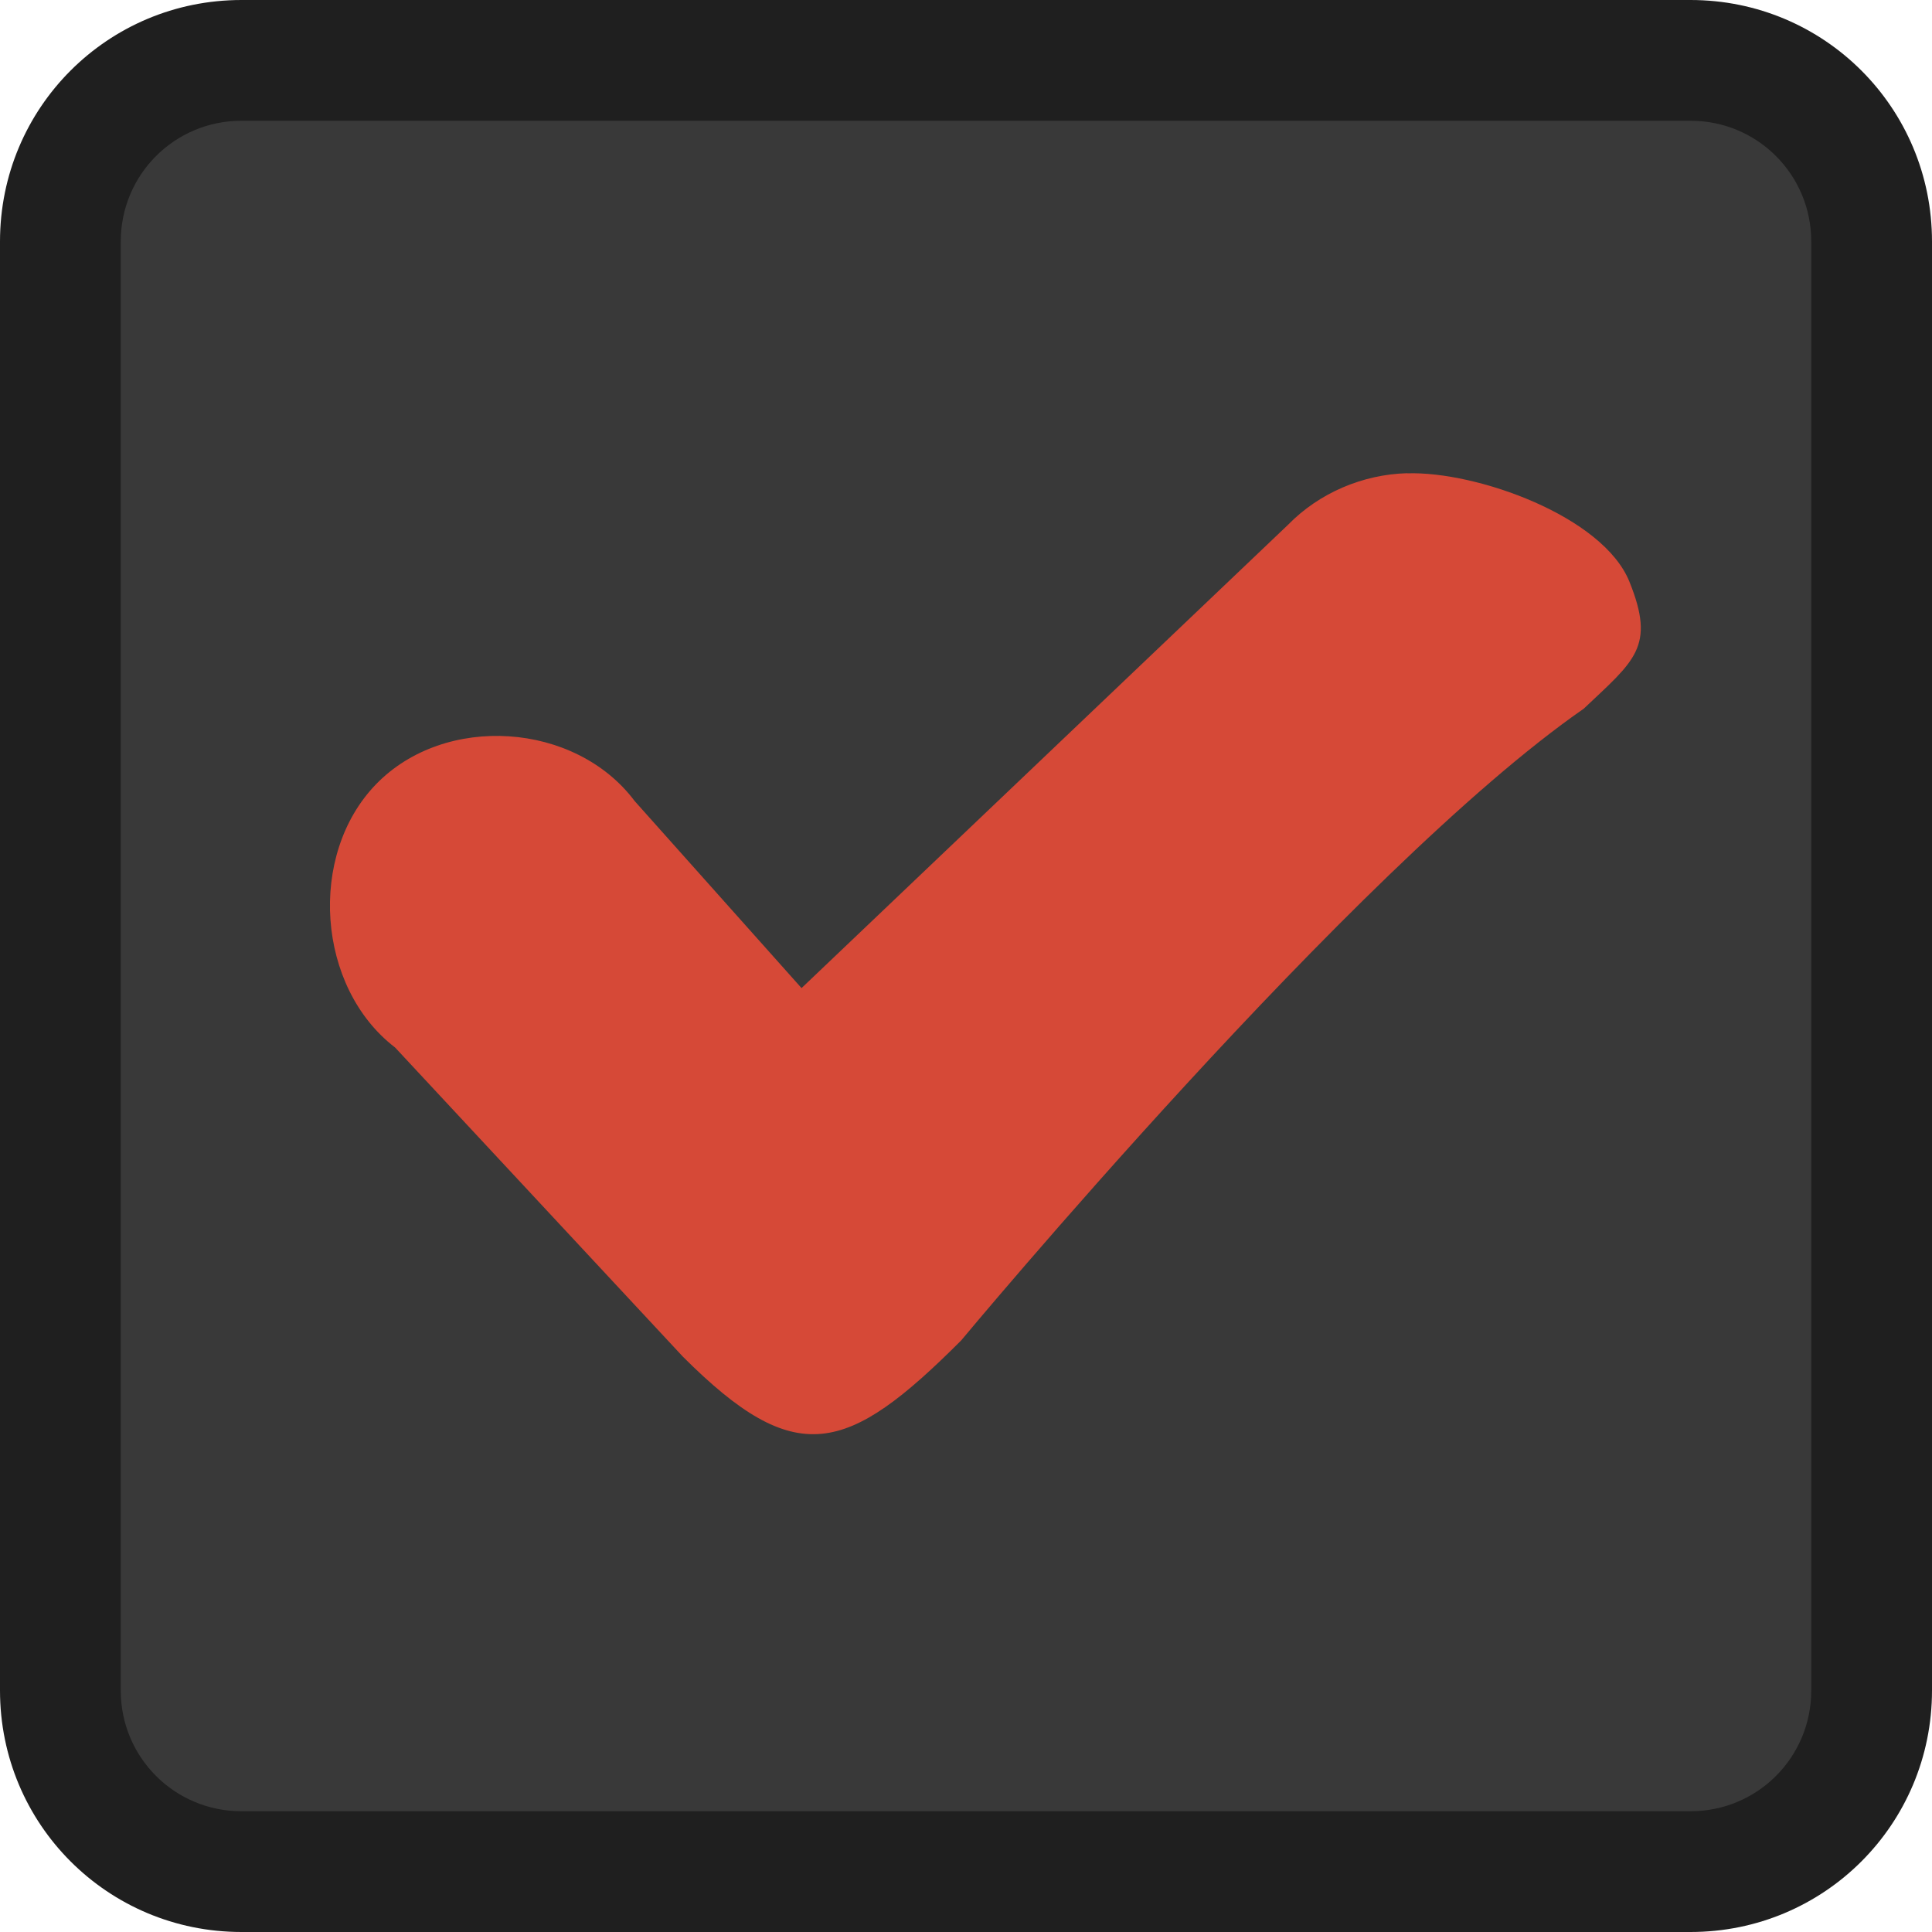
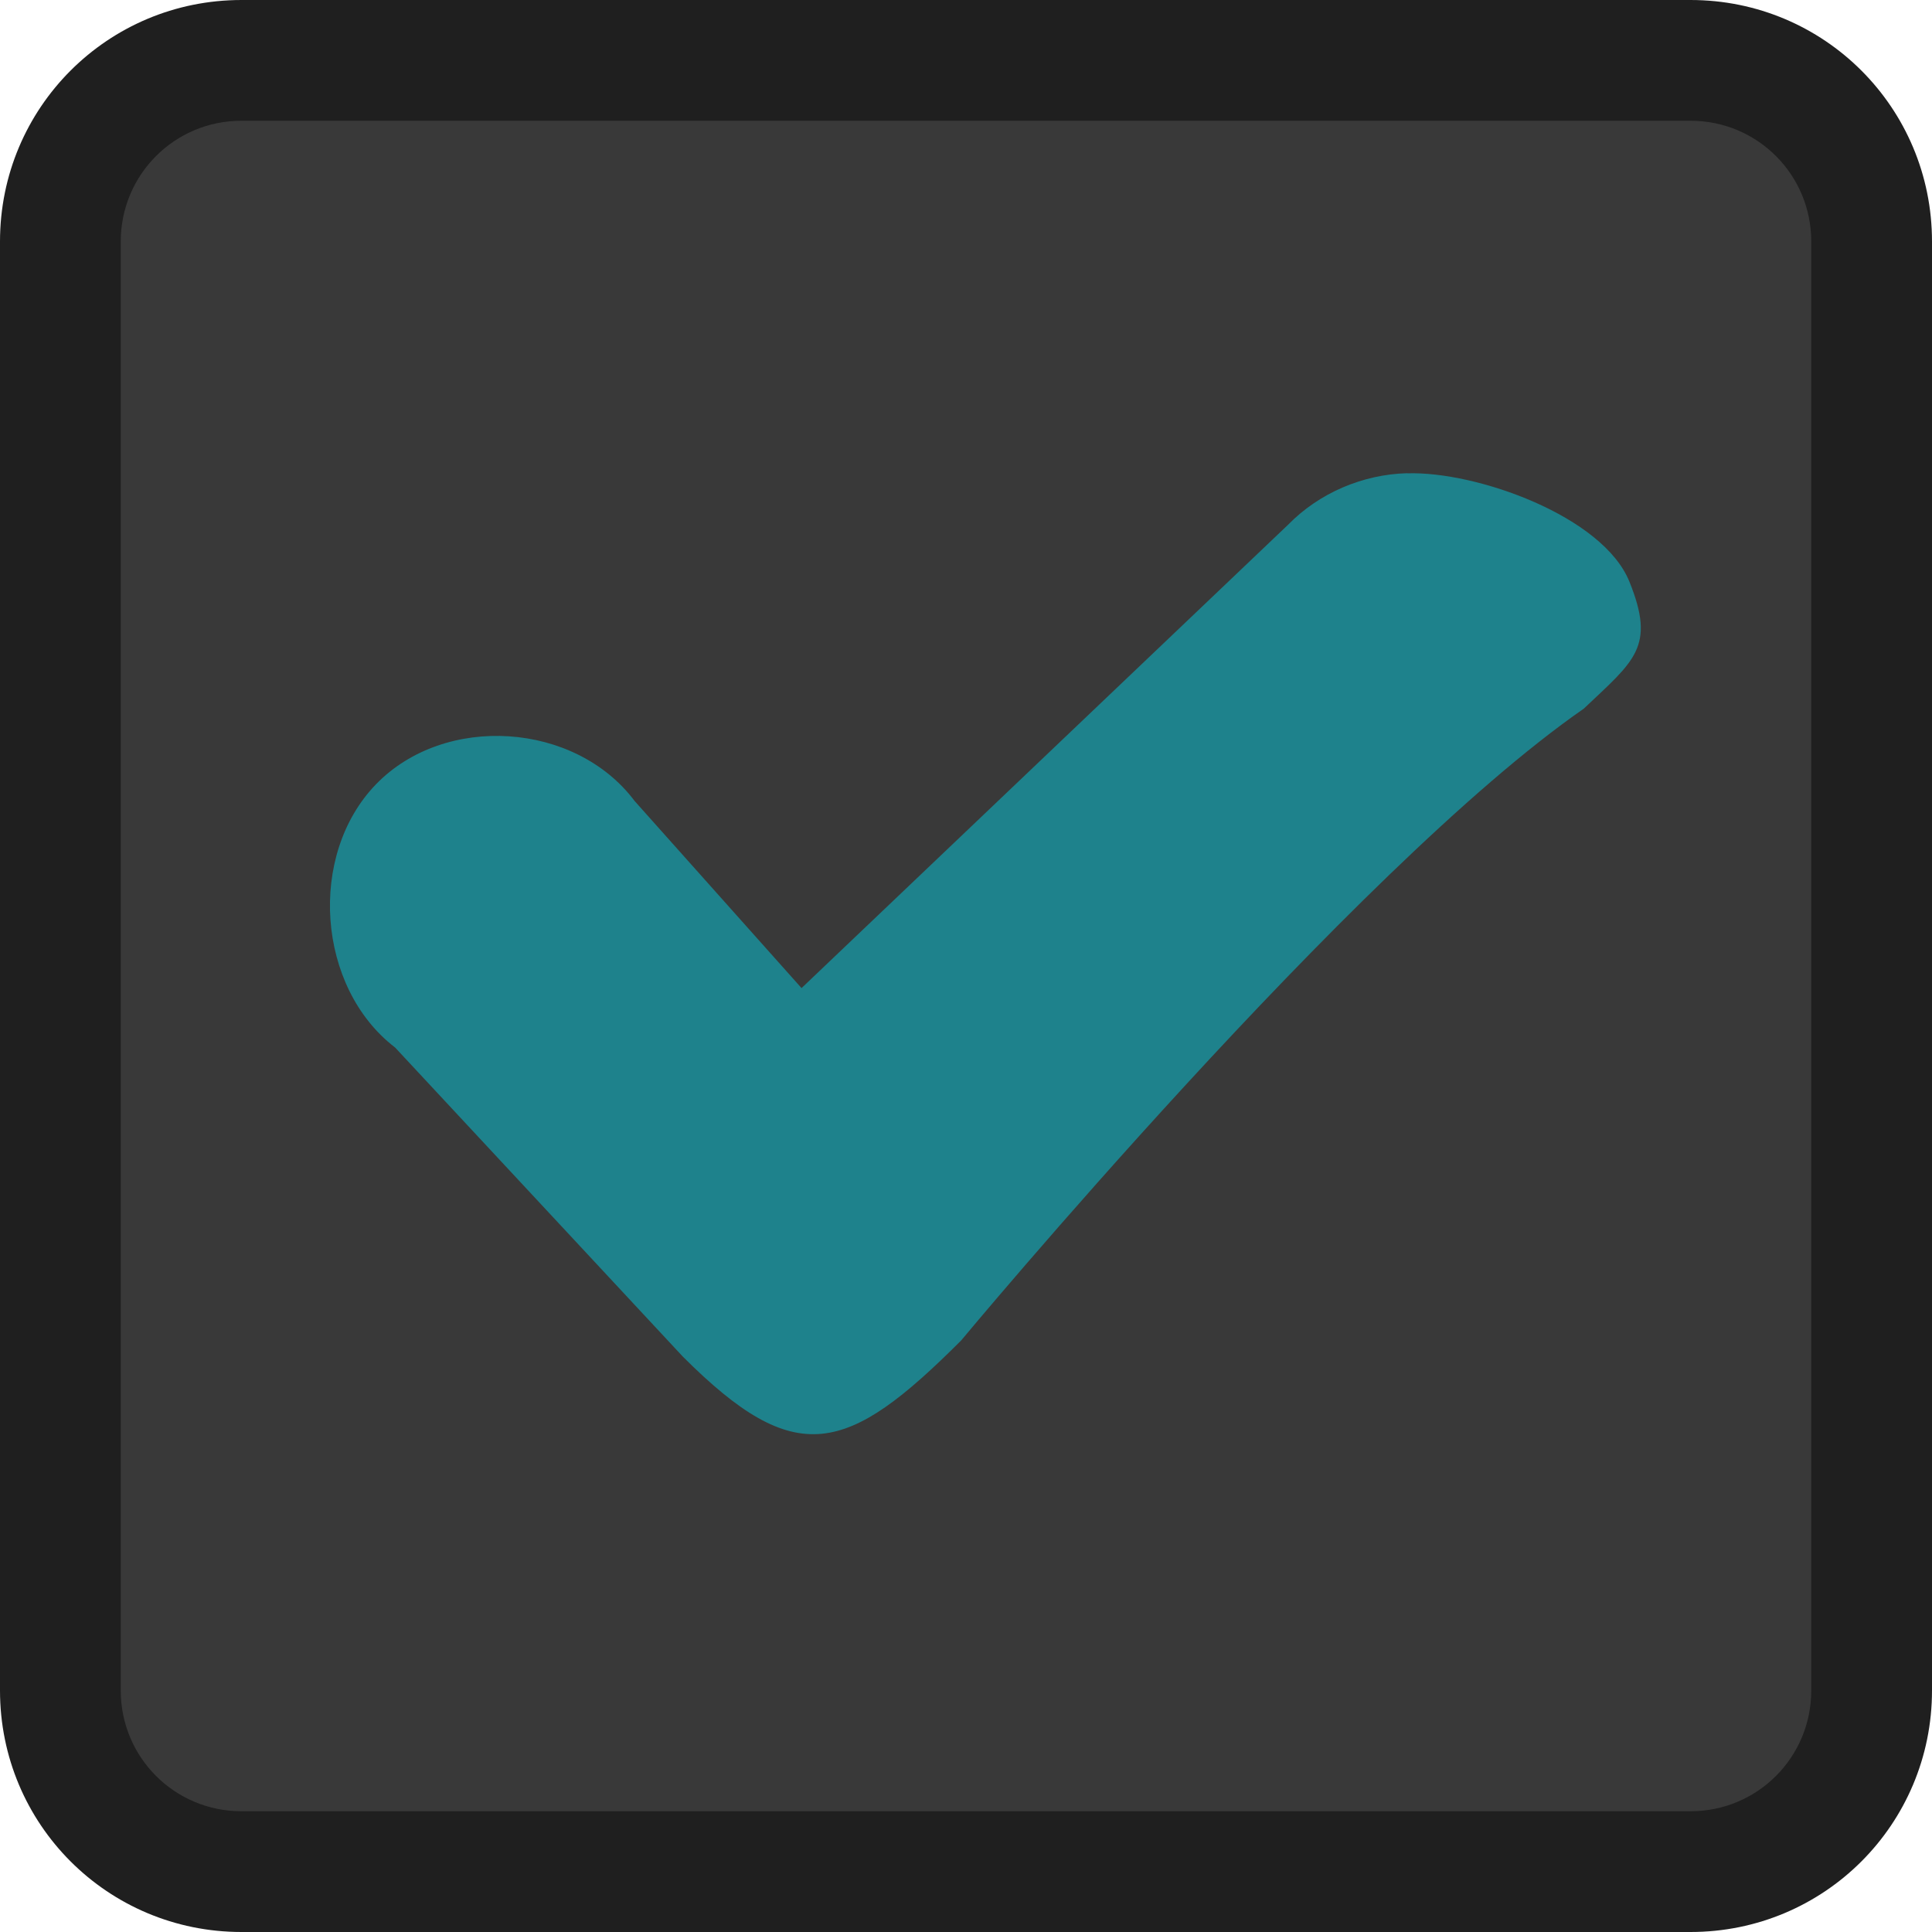
<svg xmlns="http://www.w3.org/2000/svg" viewBox="0 0 16 16">
  <g transform="translate(0 -1036.362)">
    <rect width="14.789" x=".684" y="1037.078" rx="1" height="14.758" style="fill:#393939" />
    <path style="fill:#1f1f1f" d="M 2 0 C 0.892 0 3.2526065e-18 0.892 0 2 L 0 14 C 0 15.108 0.892 16 2 16 L 14 16 C 15.108 16 16 15.108 16 14 L 16 2 C 16 0.892 15.108 3.2526065e-18 14 0 L 2 0 z M 2 1 L 14 1 C 14.554 1 15 1.446 15 2 L 15 14 C 15 14.554 14.554 15 14 15 L 2 15 C 1.446 15 1 14.554 1 14 L 1 2 C 1 1.446 1.446 1 2 1 z " transform="translate(0 1036.362)" />
-     <path style="fill:#d64937;line-height:normal;color:#000" d="m 11.653,1040.281 c -0.366,0.01 -0.727,0.162 -0.986,0.427 l -4.029,3.837 -1.382,-1.549 c -0.492,-0.656 -1.571,-0.727 -2.141,-0.14 -0.57,0.587 -0.491,1.685 0.157,2.181 l 2.383,2.56 c 0.937,0.937 1.359,0.812 2.305,-0.134 0,0 3.25,-3.91 5.156,-5.232 0.421,-0.399 0.597,-0.51 0.378,-1.052 -0.219,-0.542 -1.266,-0.916 -1.841,-0.897 z" />
+     <path style="fill:#1e828c;line-height:normal;color:#000" d="m 11.653,1040.281 c -0.366,0.01 -0.727,0.162 -0.986,0.427 l -4.029,3.837 -1.382,-1.549 c -0.492,-0.656 -1.571,-0.727 -2.141,-0.14 -0.57,0.587 -0.491,1.685 0.157,2.181 l 2.383,2.56 c 0.937,0.937 1.359,0.812 2.305,-0.134 0,0 3.25,-3.91 5.156,-5.232 0.421,-0.399 0.597,-0.51 0.378,-1.052 -0.219,-0.542 -1.266,-0.916 -1.841,-0.897 z" />
  </g>
</svg>
